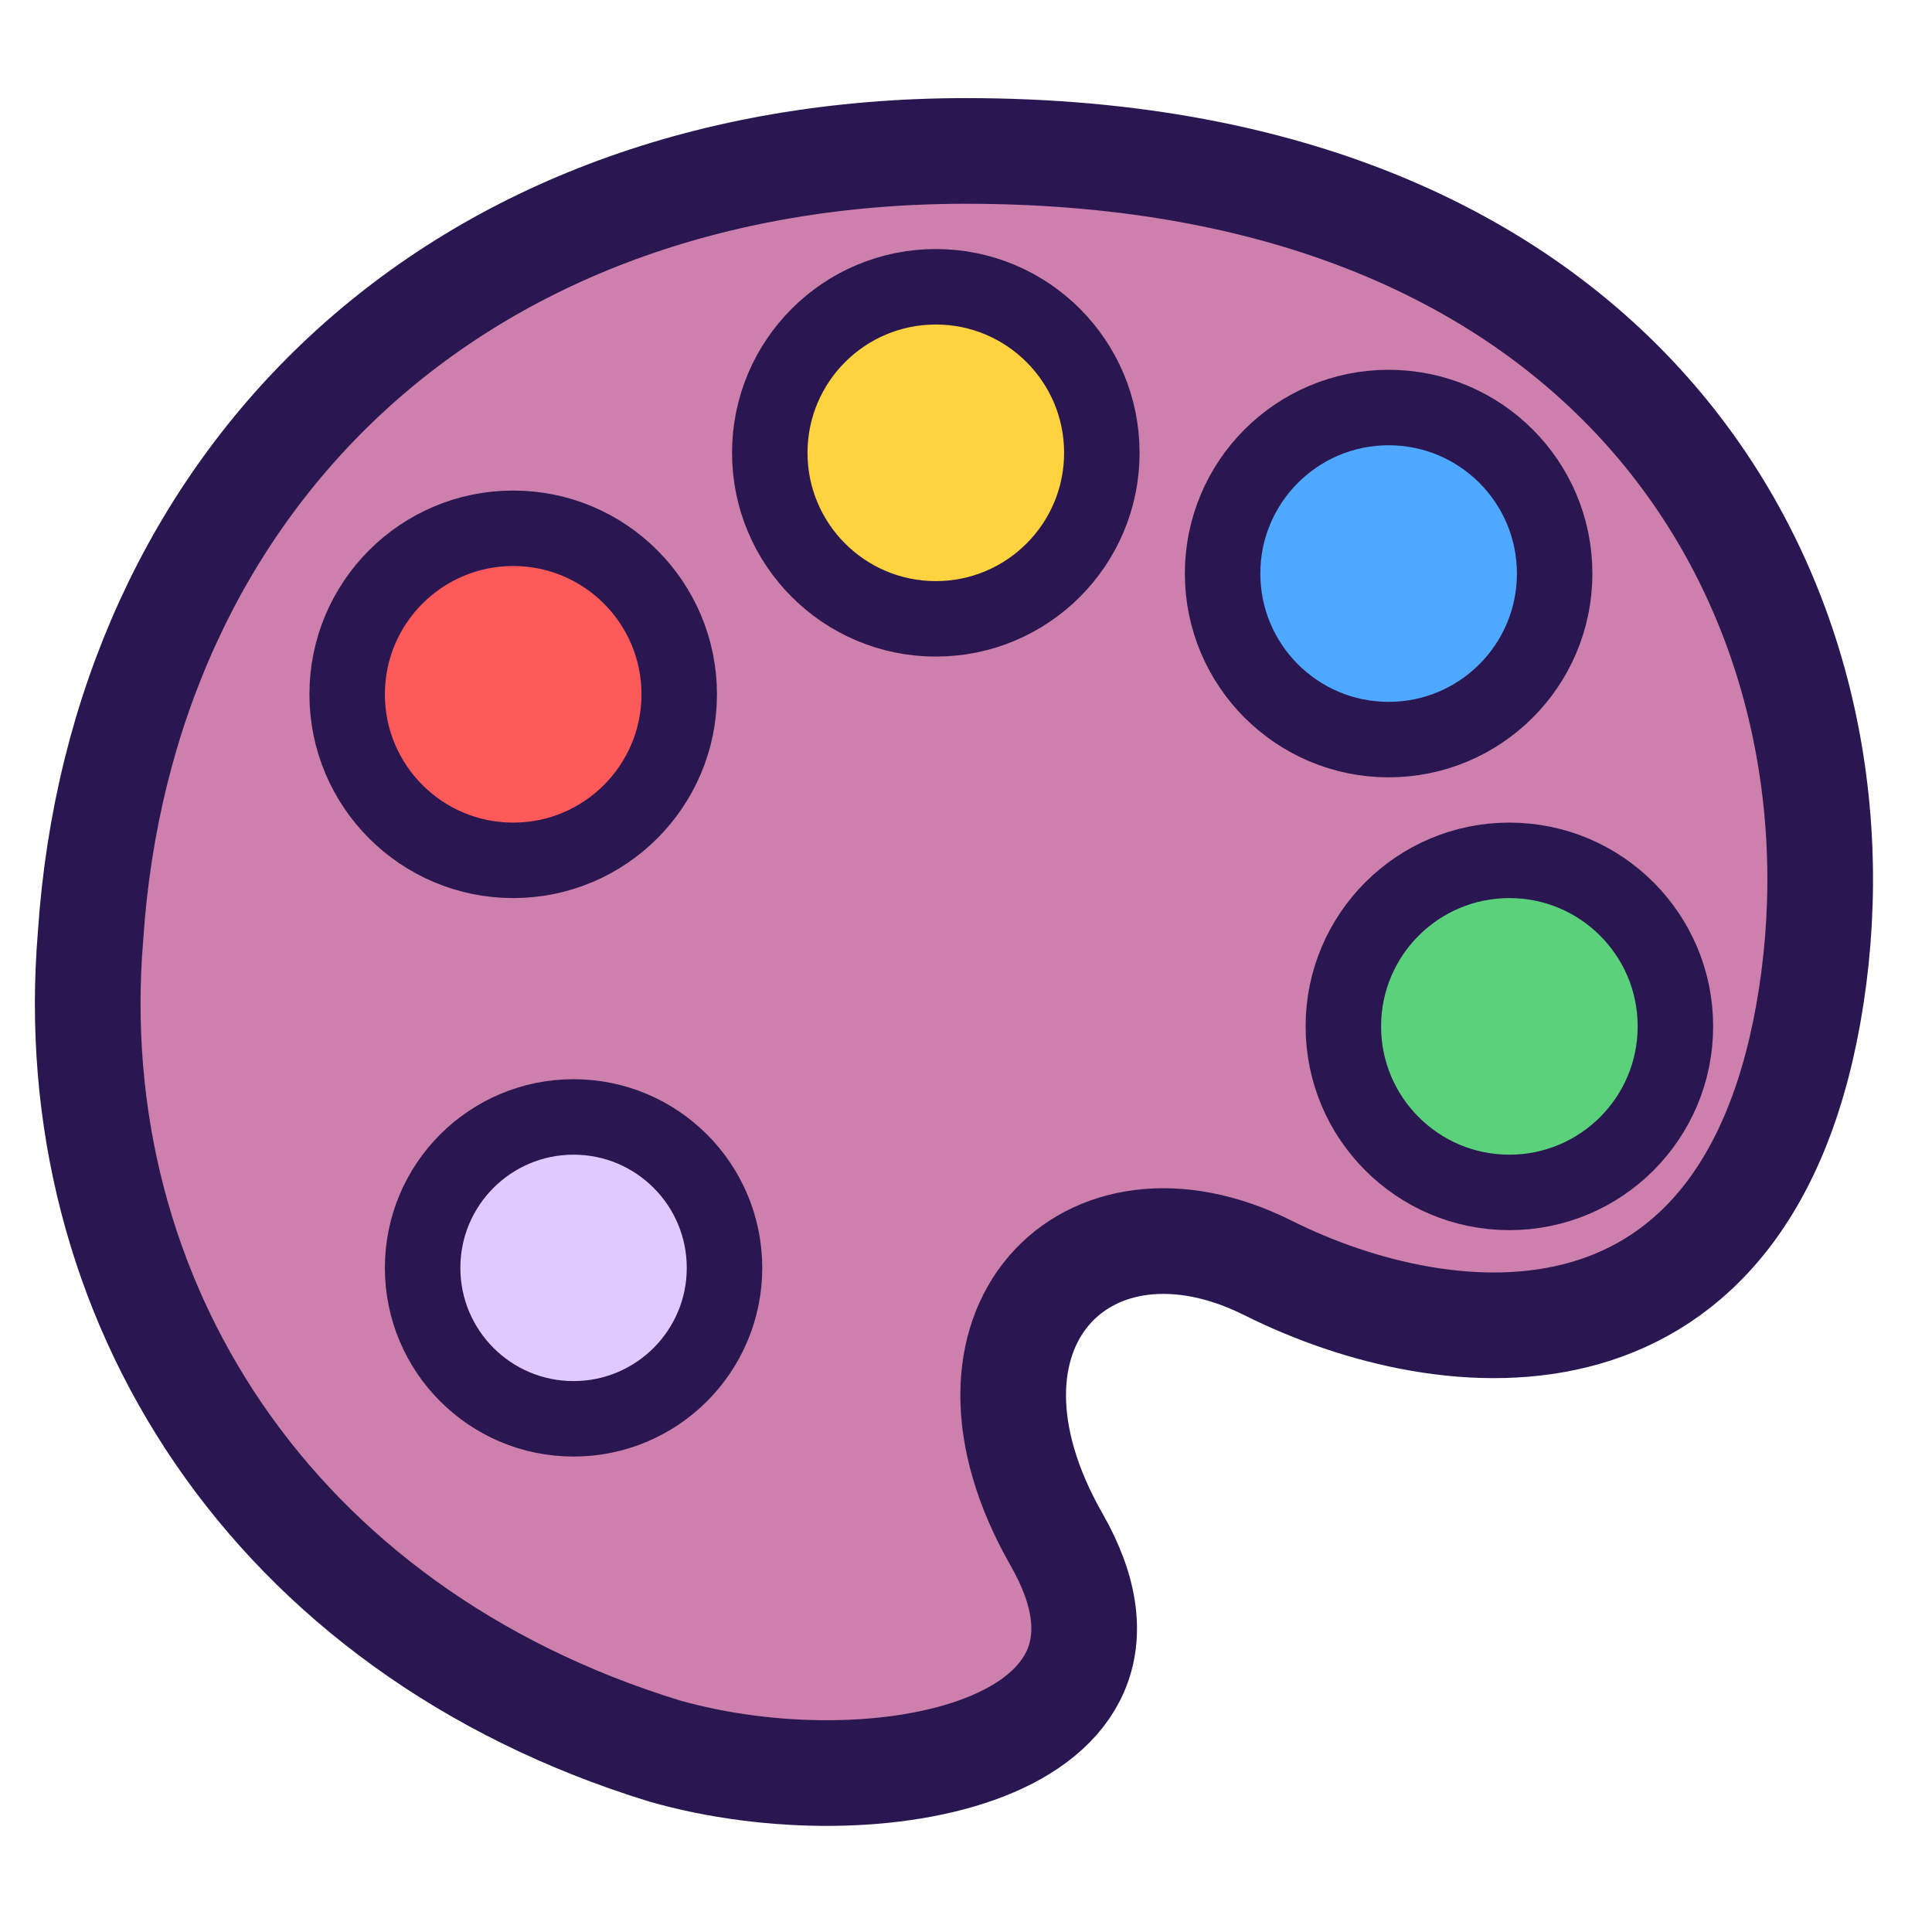
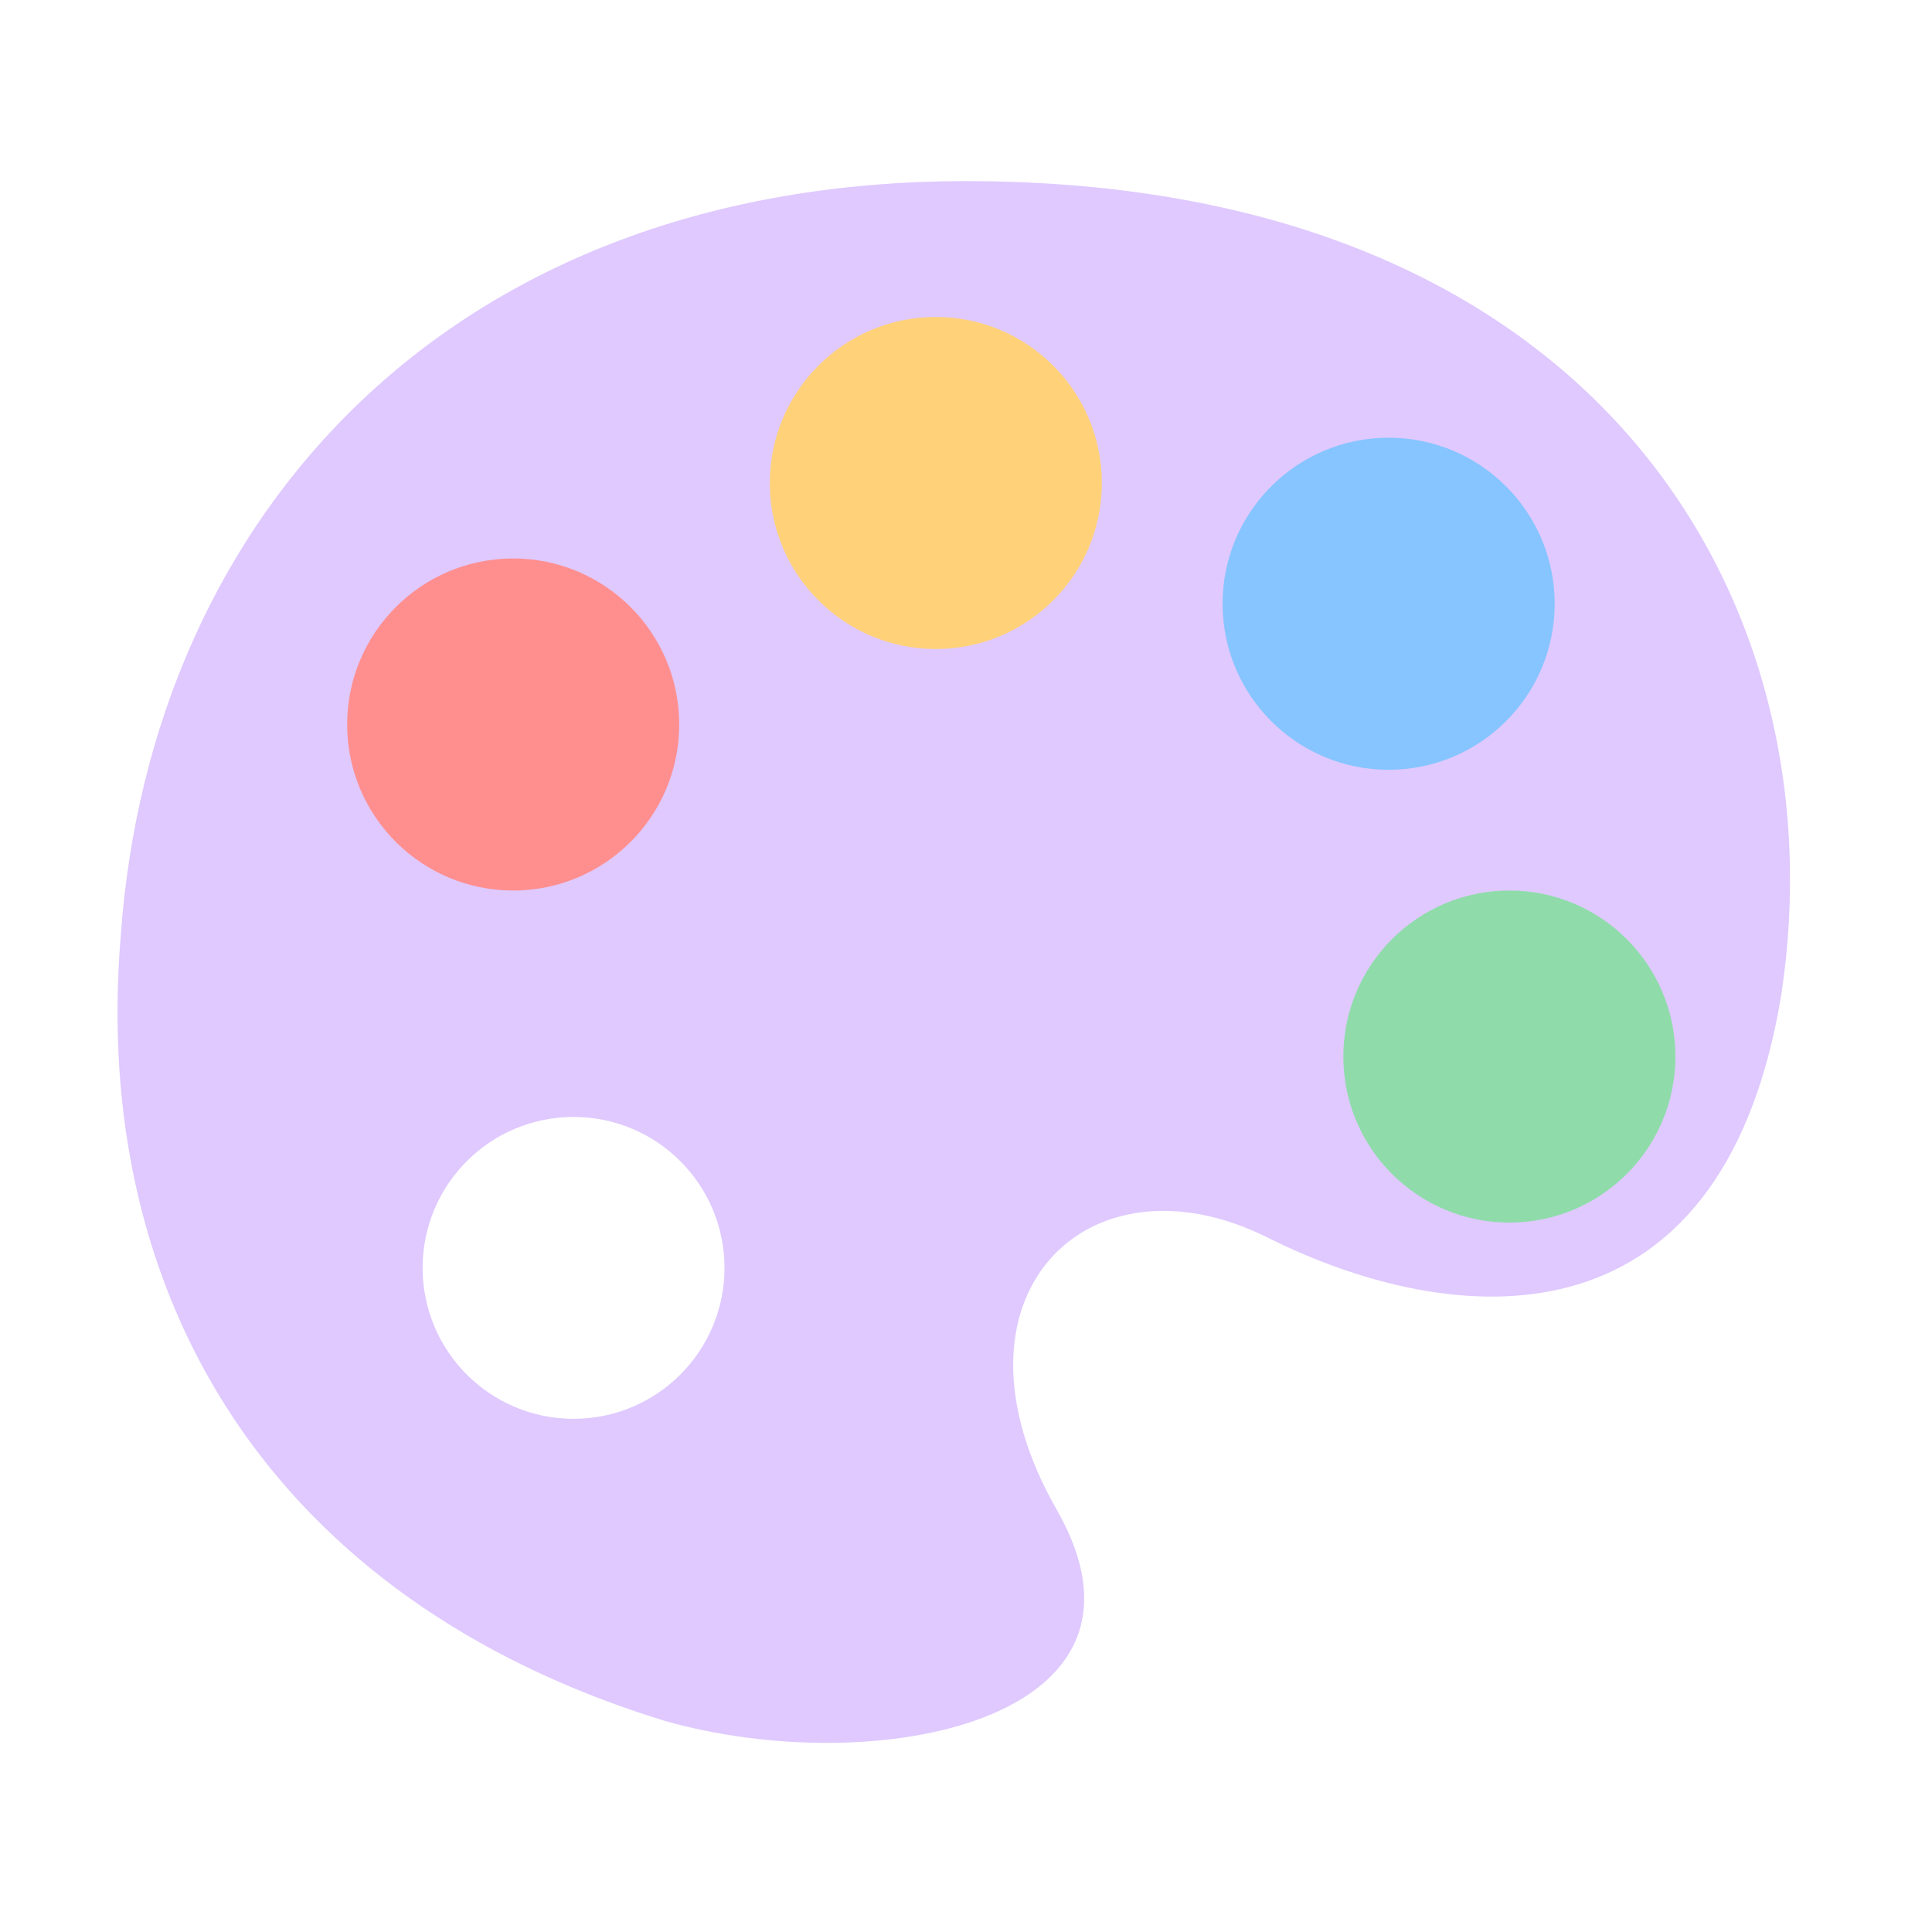
<svg xmlns="http://www.w3.org/2000/svg" viewBox="0 0 128 128">
-   <path d="M64 10 C108 10 124 40 120 66 C116 92 96 90 84 84 C72 78 62 88 70 102 C78 116 58 120 44 116 C18 108 4 86 6 62 C8 32 30 10 64 10 Z" fill="#cc80ab" stroke="#2a1650" stroke-width="7" stroke-linejoin="round" stroke-linecap="round" />
-   <circle cx="34" cy="46" r="11" fill="#ff5a5a" stroke="#2a1650" stroke-width="5" stroke-linejoin="round" stroke-linecap="round" />
-   <circle cx="62" cy="30" r="11" fill="#ffd23f" stroke="#2a1650" stroke-width="5" stroke-linejoin="round" stroke-linecap="round" />
-   <circle cx="92" cy="38" r="11" fill="#4ea8ff" stroke="#2a1650" stroke-width="5" stroke-linejoin="round" stroke-linecap="round" />
-   <circle cx="100" cy="68" r="11" fill="#5ad17a" stroke="#2a1650" stroke-width="5" stroke-linejoin="round" stroke-linecap="round" />
-   <circle cx="38" cy="84" r="10" fill="#dfc9ff" stroke="#2a1650" stroke-width="5" stroke-linejoin="round" stroke-linecap="round" />
+   <path fill-rule="evenodd" fill="#dfc9ff" d="M64 12 C106 12 122 40 118 66 C114 90 96 88 84 82 C72 76 62 86 70 100 C78 114 58 118 44 114 C18 106 6 86 8 62 C10 34 30 12 64 12 Z M28 84 a10 10 0 1 0 20 0 a10 10 0 1 0 -20 0 Z" />
+   <circle cx="34" cy="48" r="11" fill="#ff8f8f" />
+   <circle cx="62" cy="32" r="11" fill="#ffd27a" />
+   <circle cx="92" cy="40" r="11" fill="#86c5ff" />
+   <circle cx="100" cy="70" r="11" fill="#8fdcaa" />
</svg>
